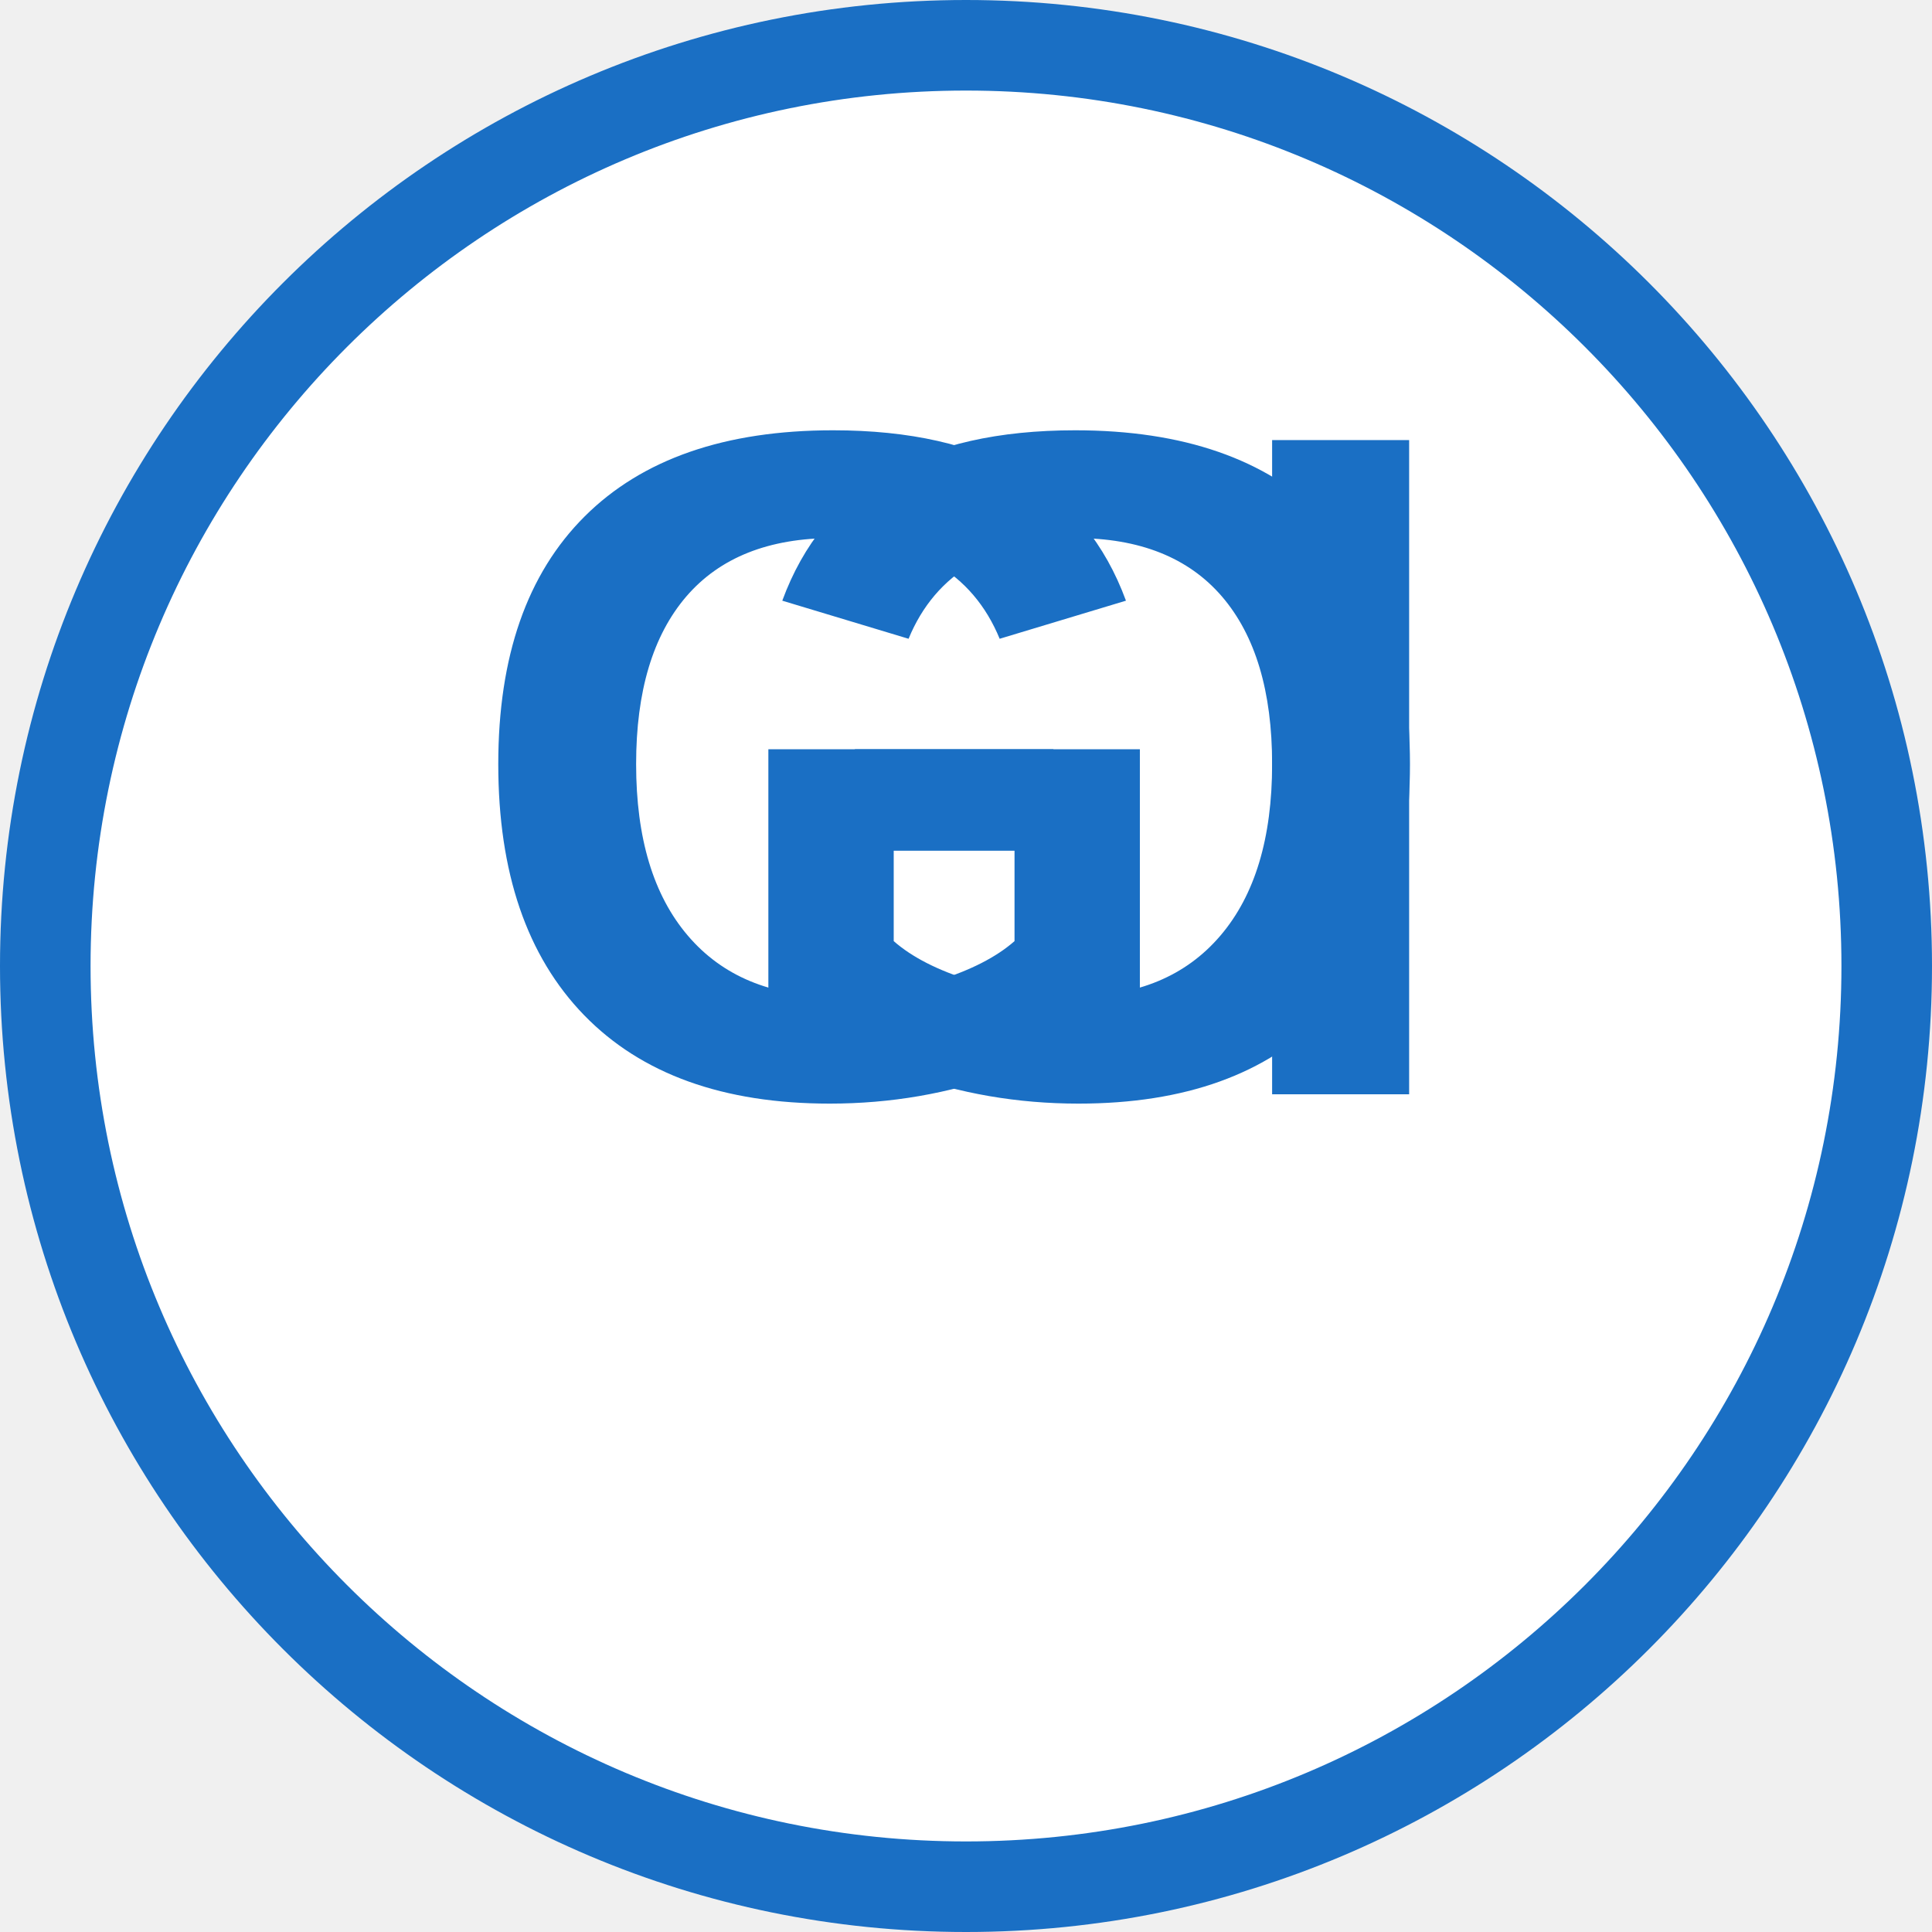
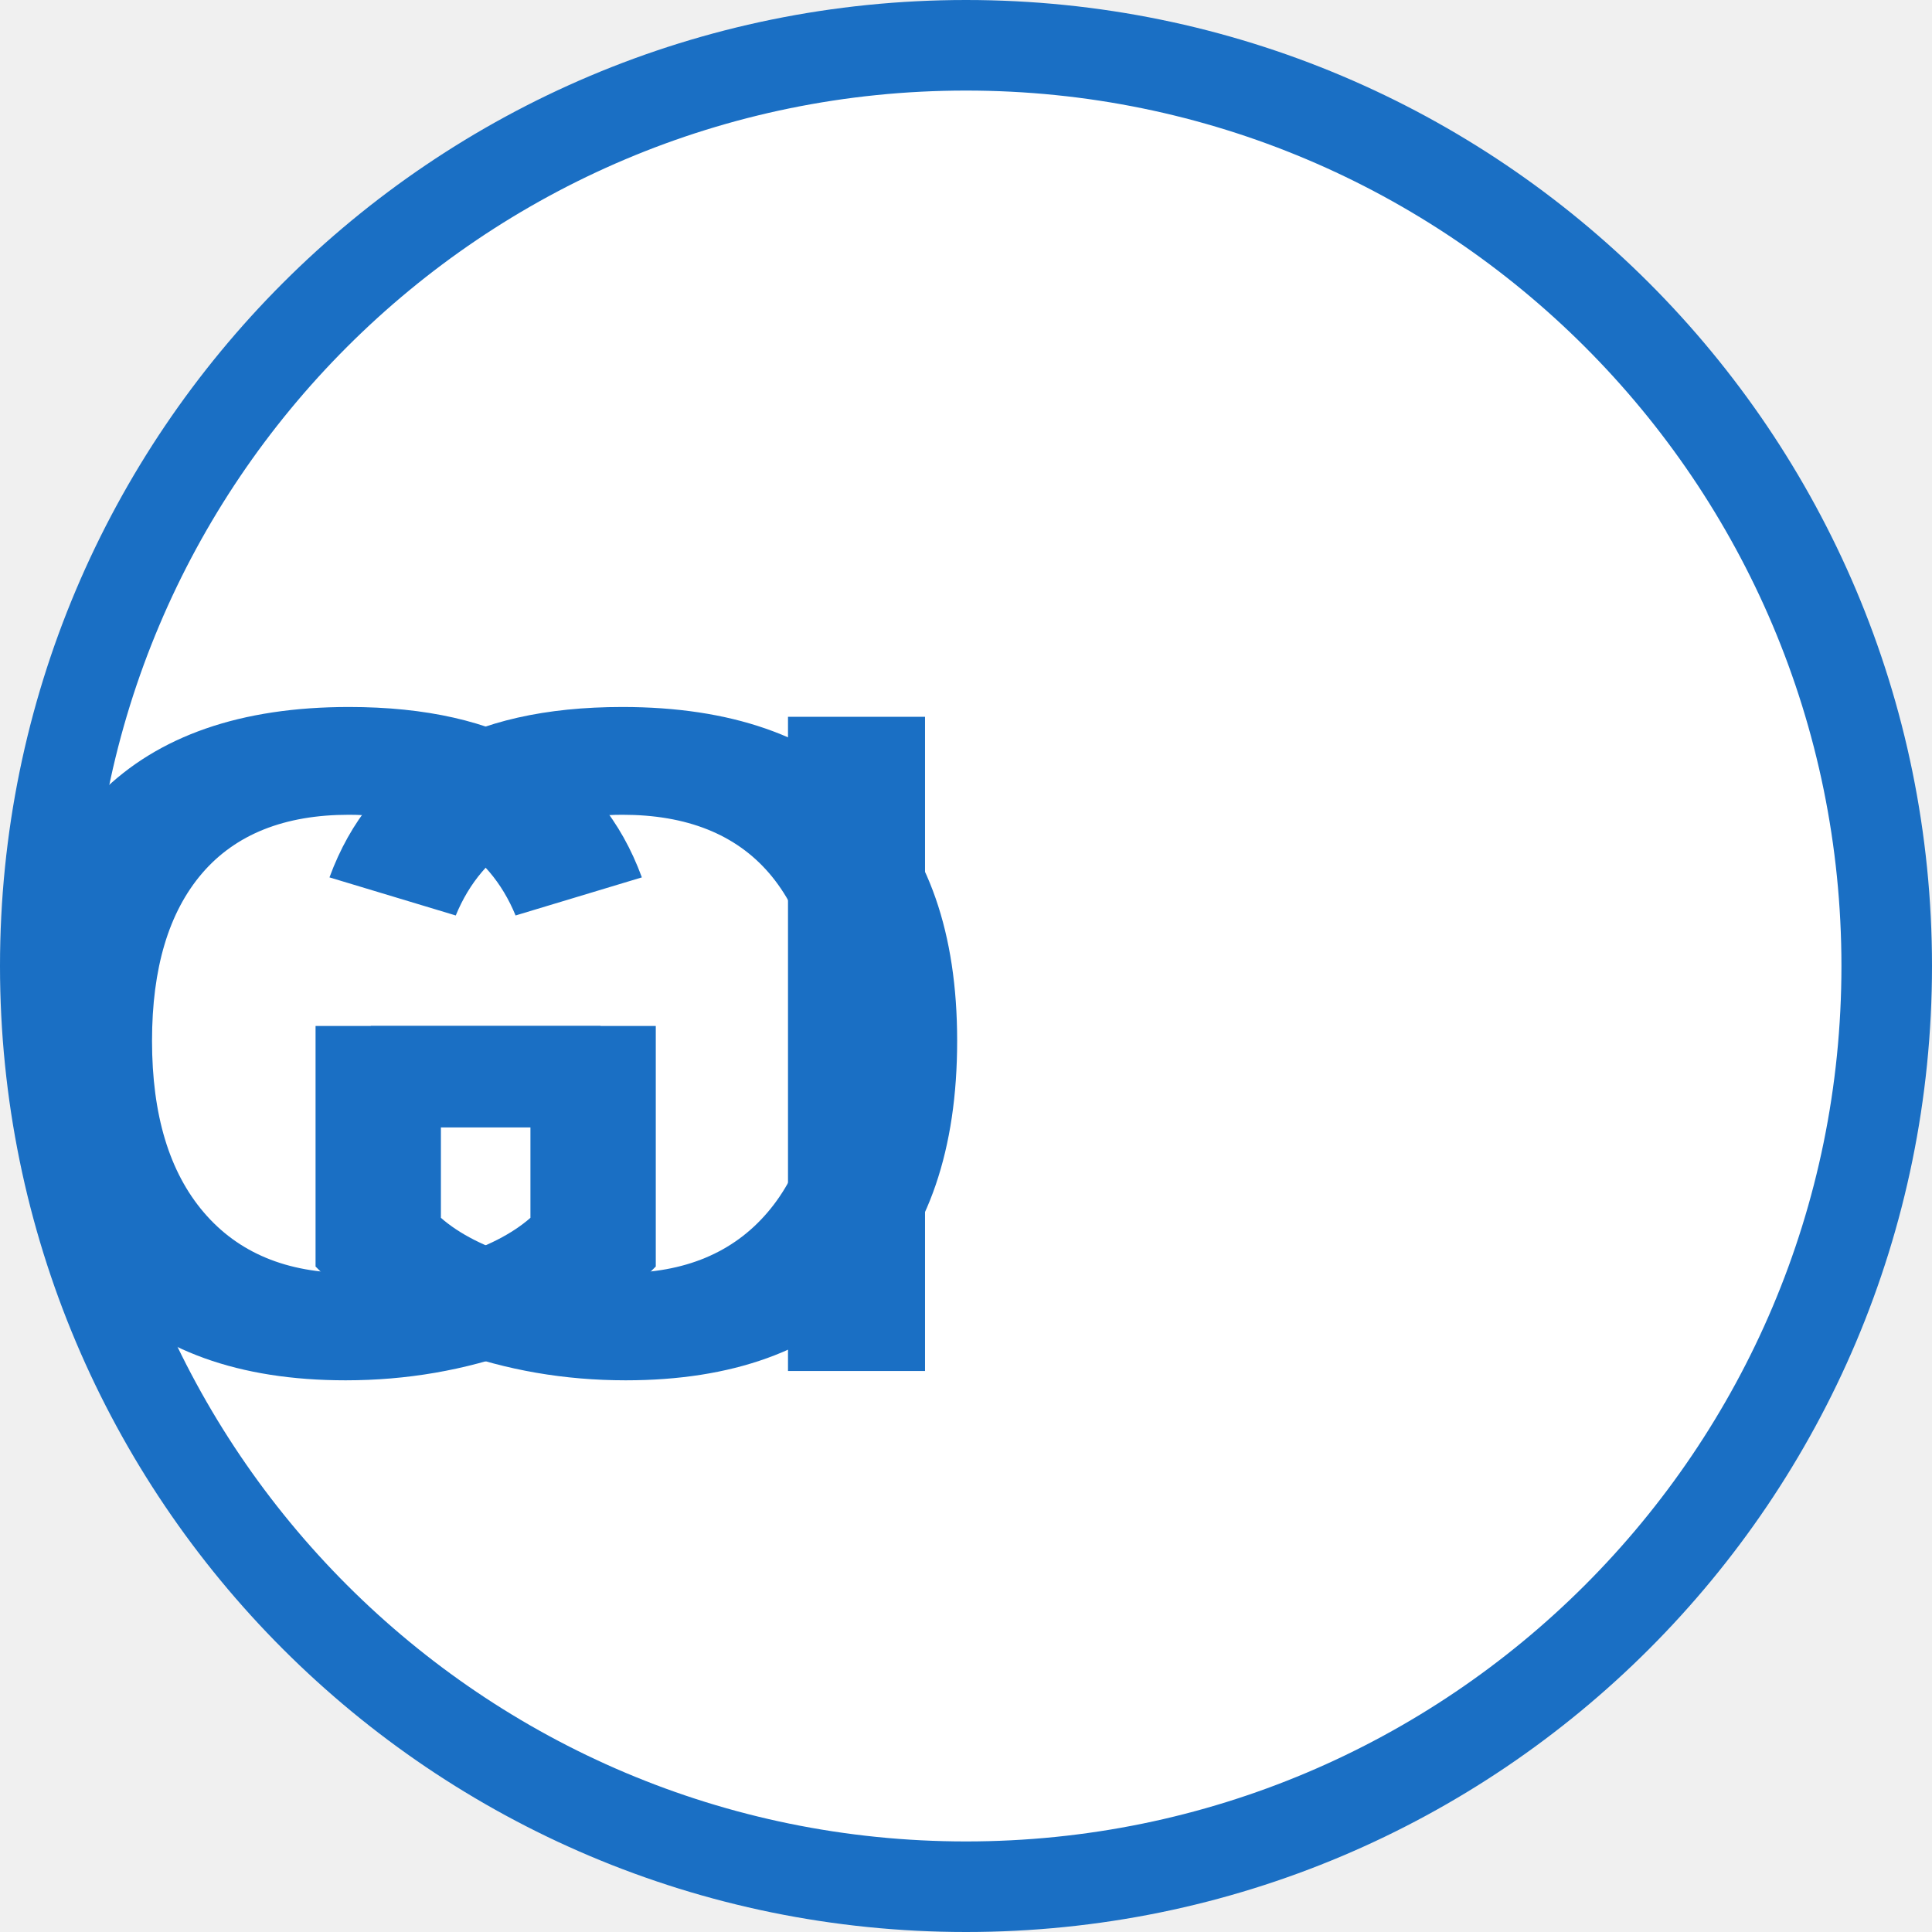
<svg xmlns="http://www.w3.org/2000/svg" viewBox="0 0 256 256">
  <circle cx="128" cy="128" r="122" fill="#ffffff" stroke="#1a6fc4" stroke-width="12" />
  <g>
-     <text x="128" y="145" text-anchor="middle" font-family="'Barlow Condensed', 'Arial Narrow', Arial, sans-serif" font-weight="900" font-size="126" fill="#1a6fc4" letter-spacing="1.28">GI</text>
-     <text x="168" y="145" text-anchor="start" font-family="'Barlow Condensed', 'Arial Narrow', Arial, sans-serif" font-weight="900" font-size="126" fill="#1a6fc4" transform="translate(180, 145) scale(-1, 1) translate(-180, -145)">G</text>
+     <text x="131" y="57%" text-anchor="end" dominant-baseline="middle" font-family="'Barlow Condensed', 'Arial Narrow', Arial, sans-serif" font-weight="900" font-size="126" fill="#1a6fc4" letter-spacing="1.28">GI</text>
+     <text x="132" y="57%" text-anchor="start" dominant-baseline="middle" font-family="'Barlow Condensed', 'Arial Narrow', Arial, sans-serif" font-weight="900" font-size="126" fill="#1a6fc4" transform="translate(132 0) scale(-1 1) translate(-132 0)">G</text>
  </g>
</svg>
